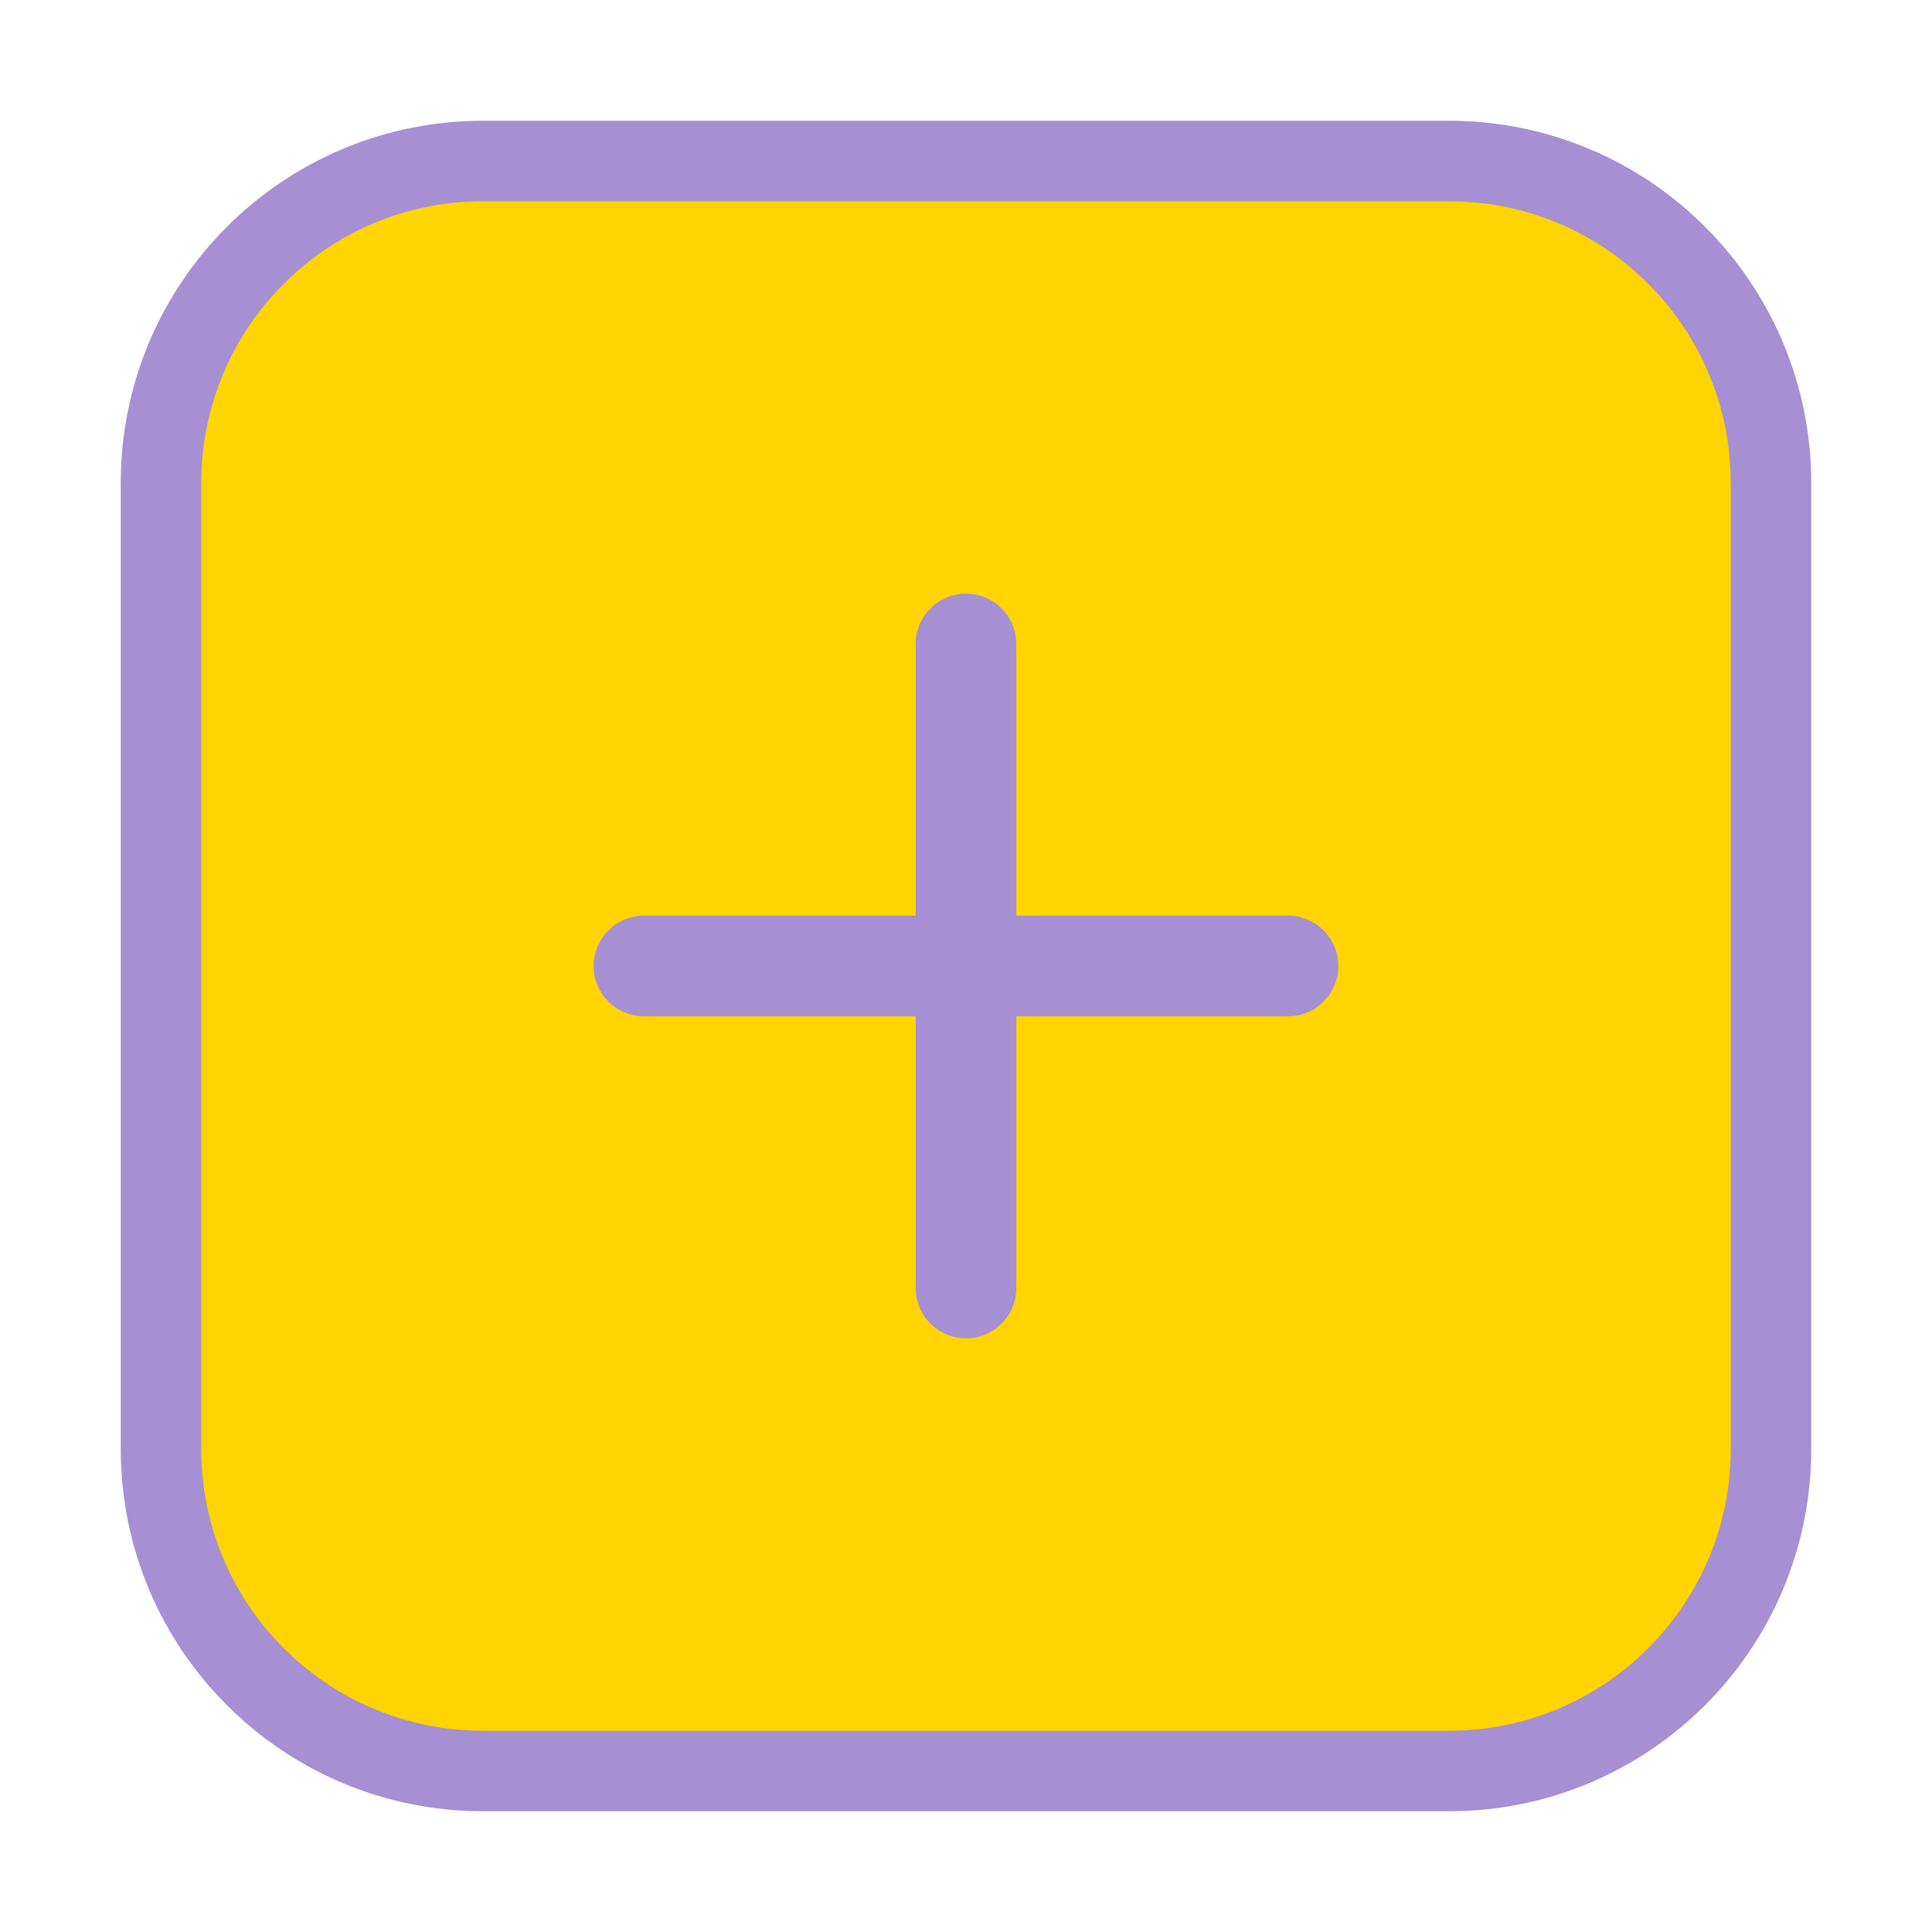
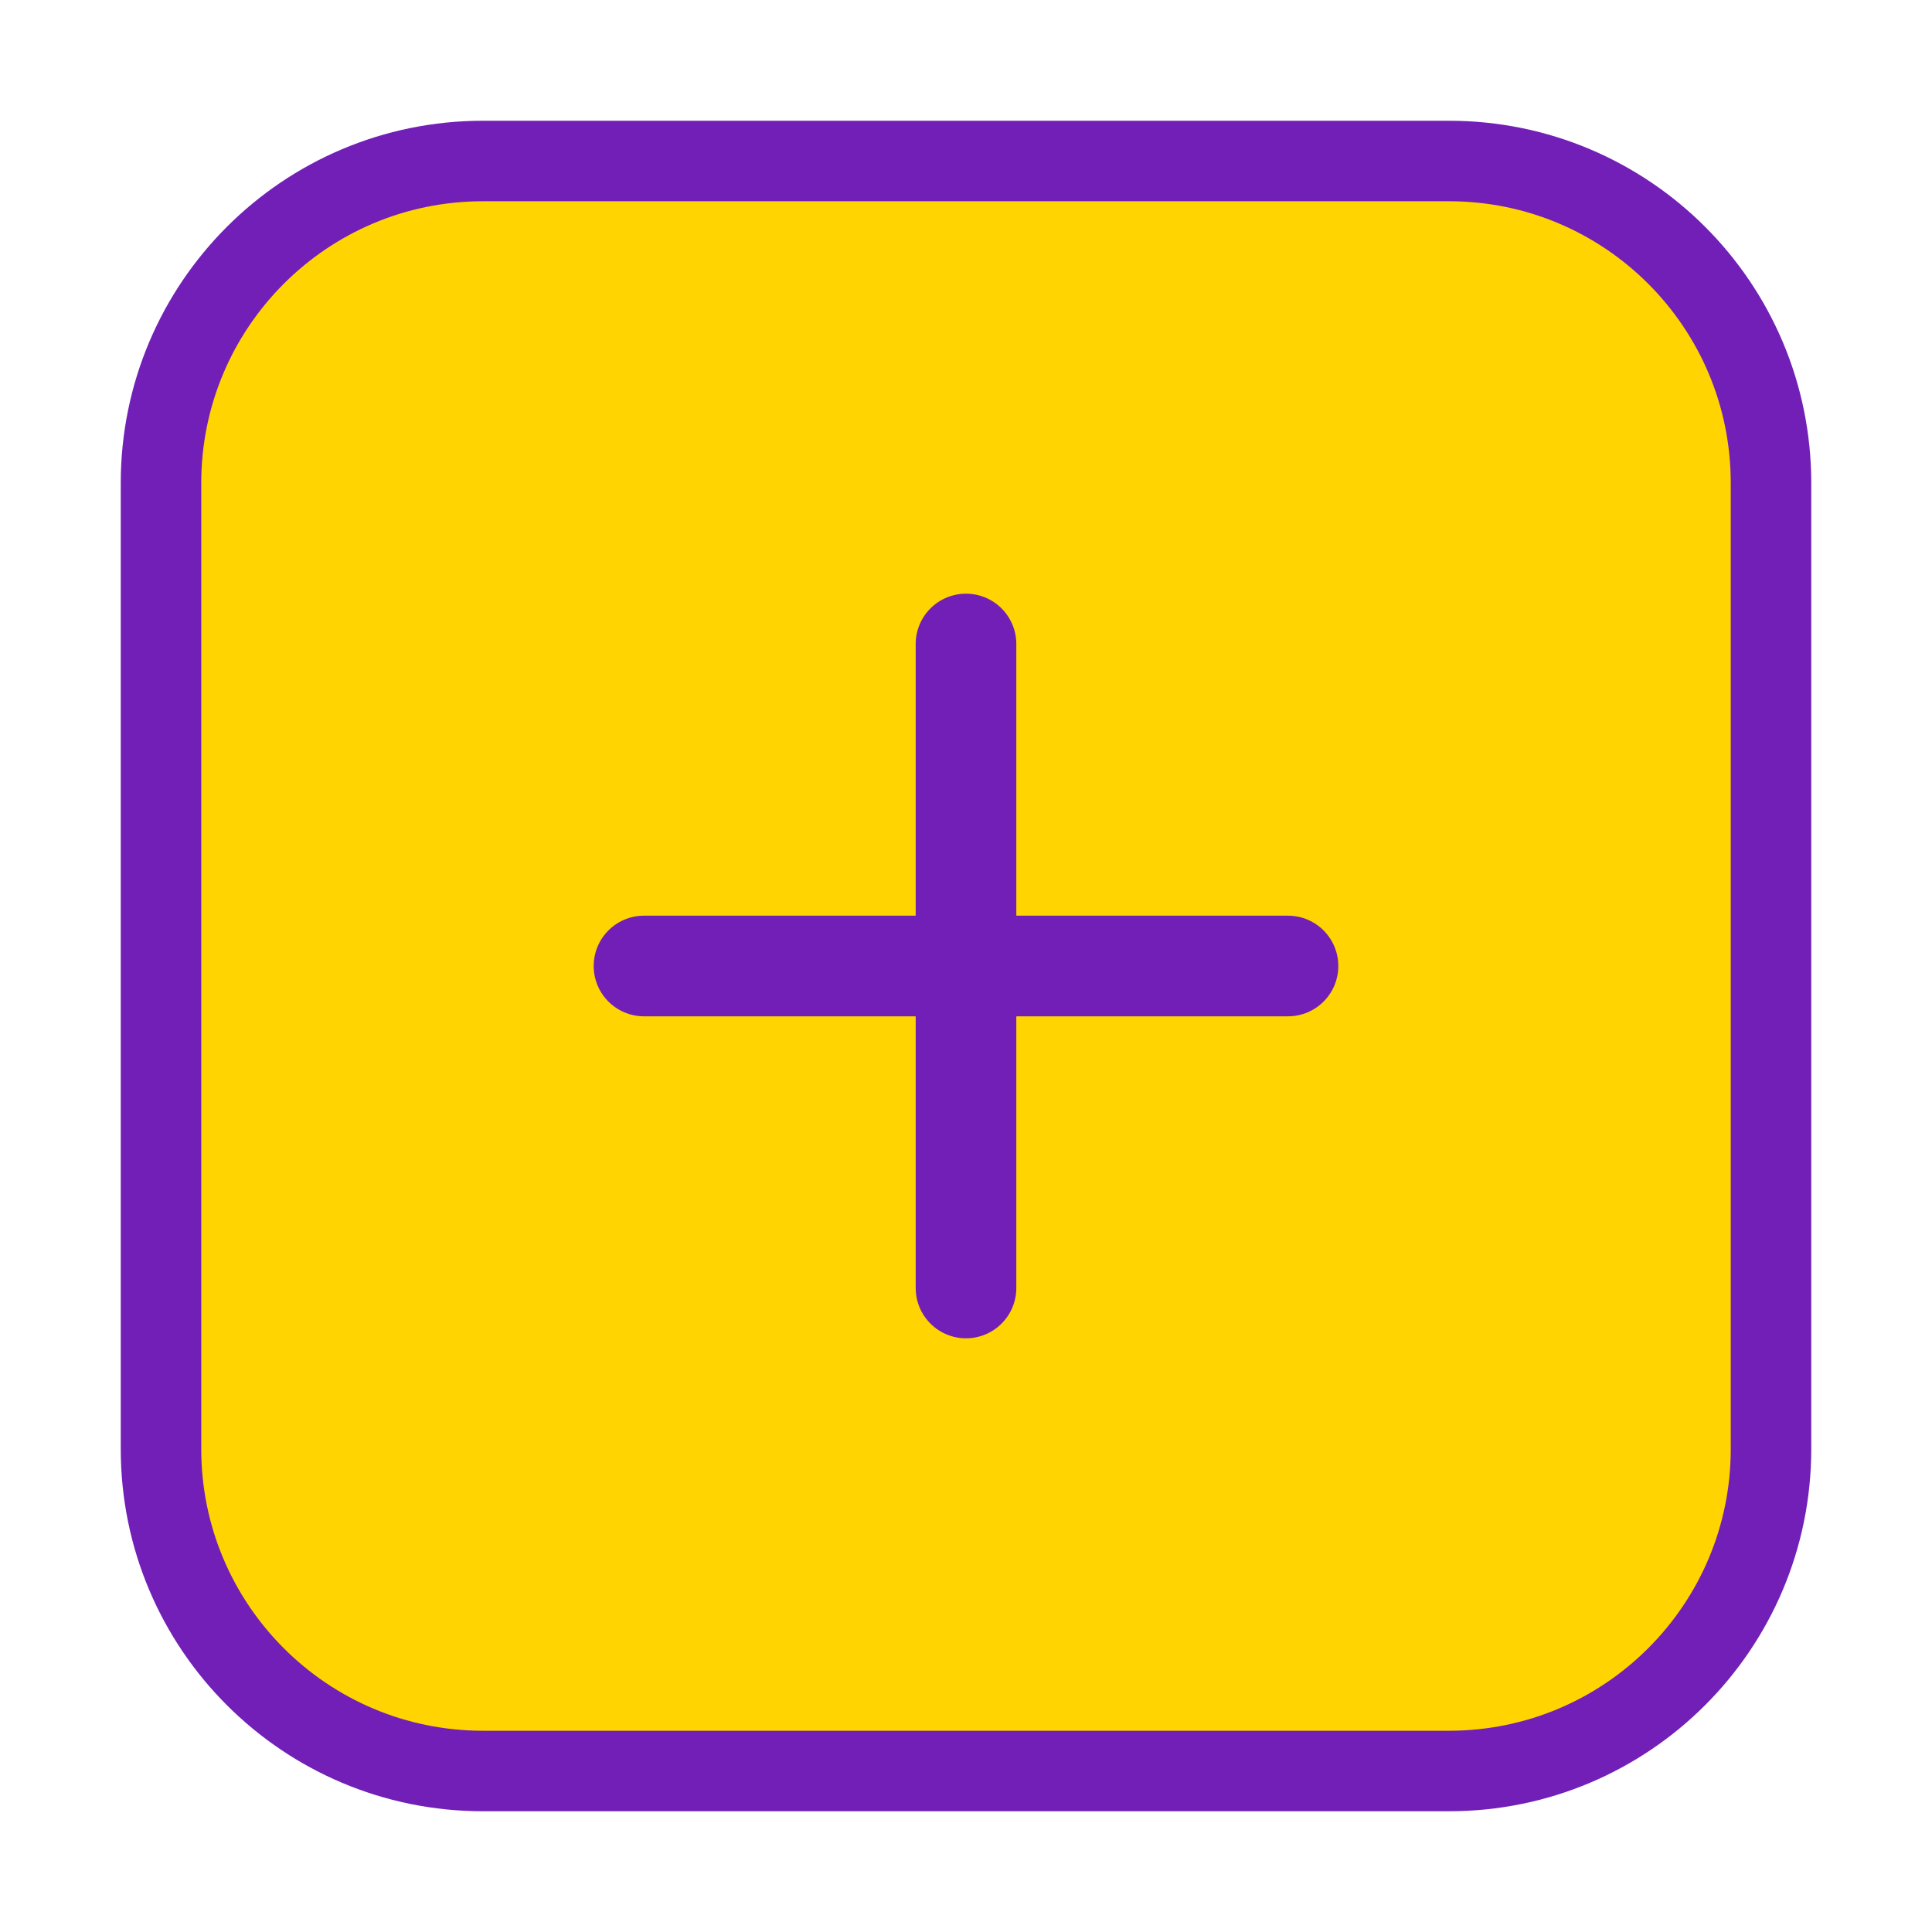
<svg xmlns="http://www.w3.org/2000/svg" width="48" height="48" viewBox="0 0 48 48" fill="none">
-   <rect x="4" y="4" width="40" height="40" rx="8" fill="#ffd400" stroke="#a68fd2" stroke-width="2" />
-   <path d="M24 16V32M16 24H32" stroke="#a68fd2" stroke-width="2.5" stroke-linecap="round" />
+   <rect x="4" y="4" width="40" height="40" rx="8" fill="#ffd400" stroke="#711fb7" stroke-width="2" />
+   <path d="M24 16V32M16 24H32" stroke="#711fb7" stroke-width="2.5" stroke-linecap="round" />
</svg>
